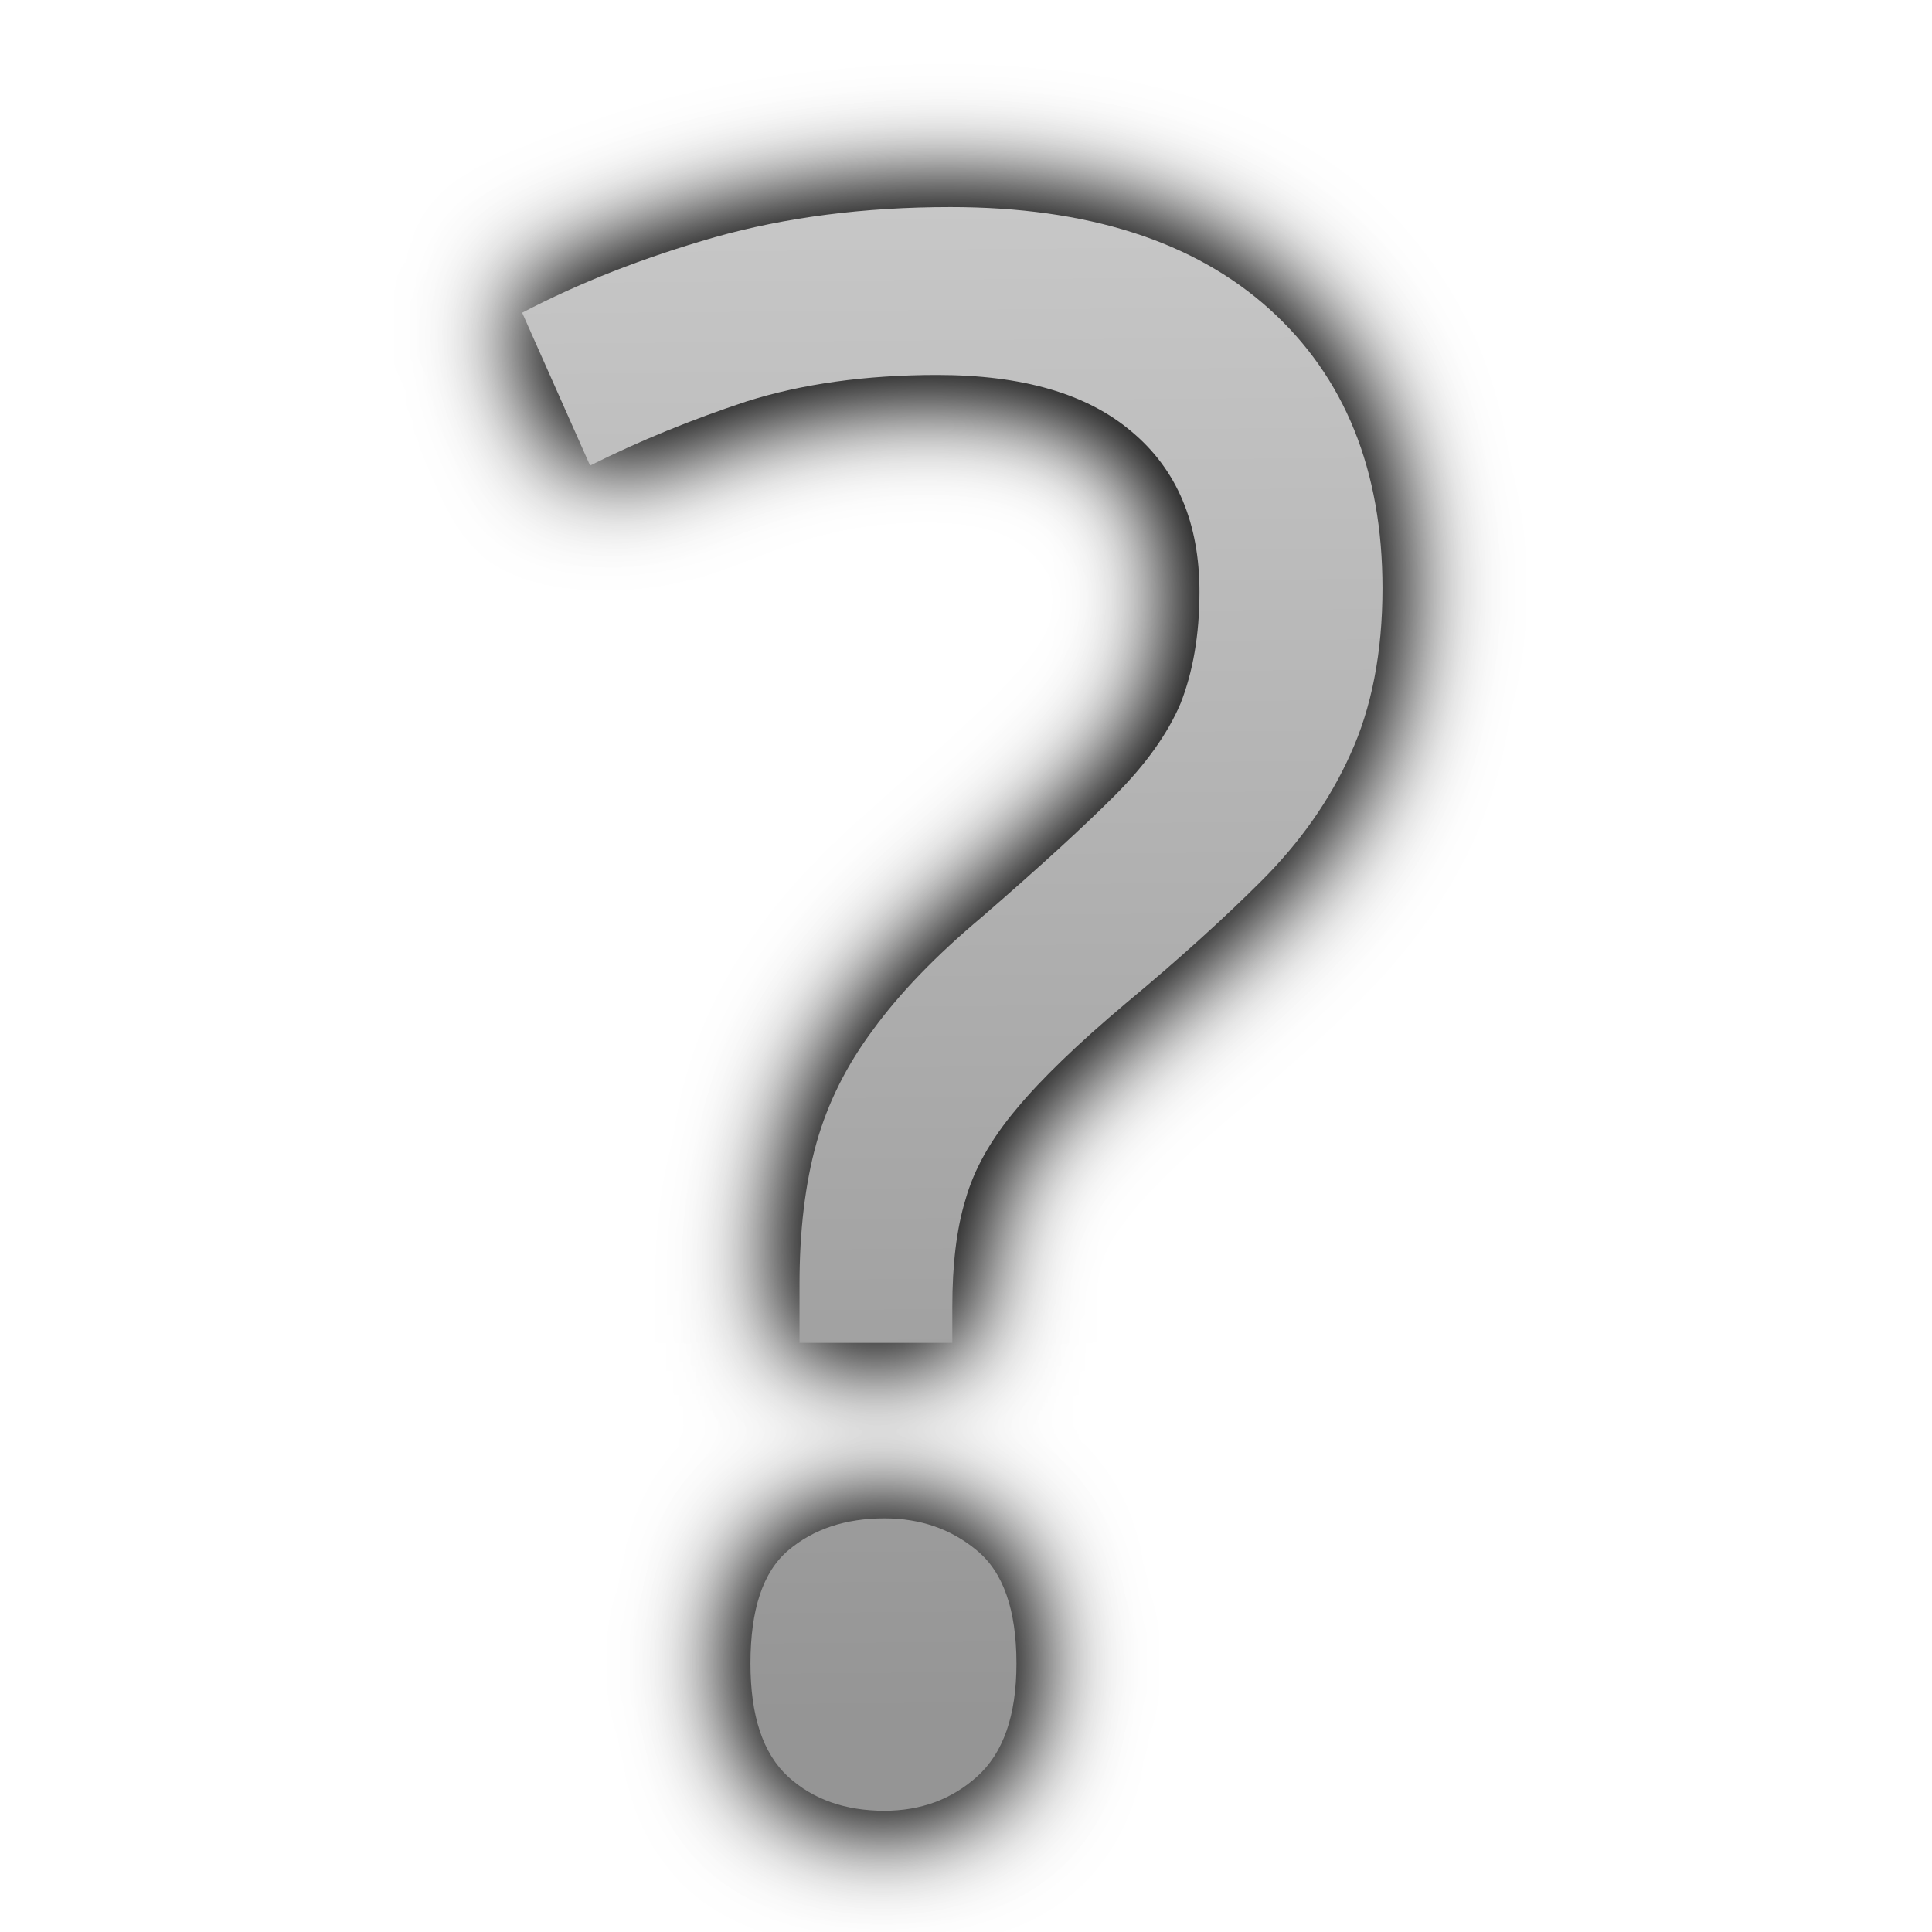
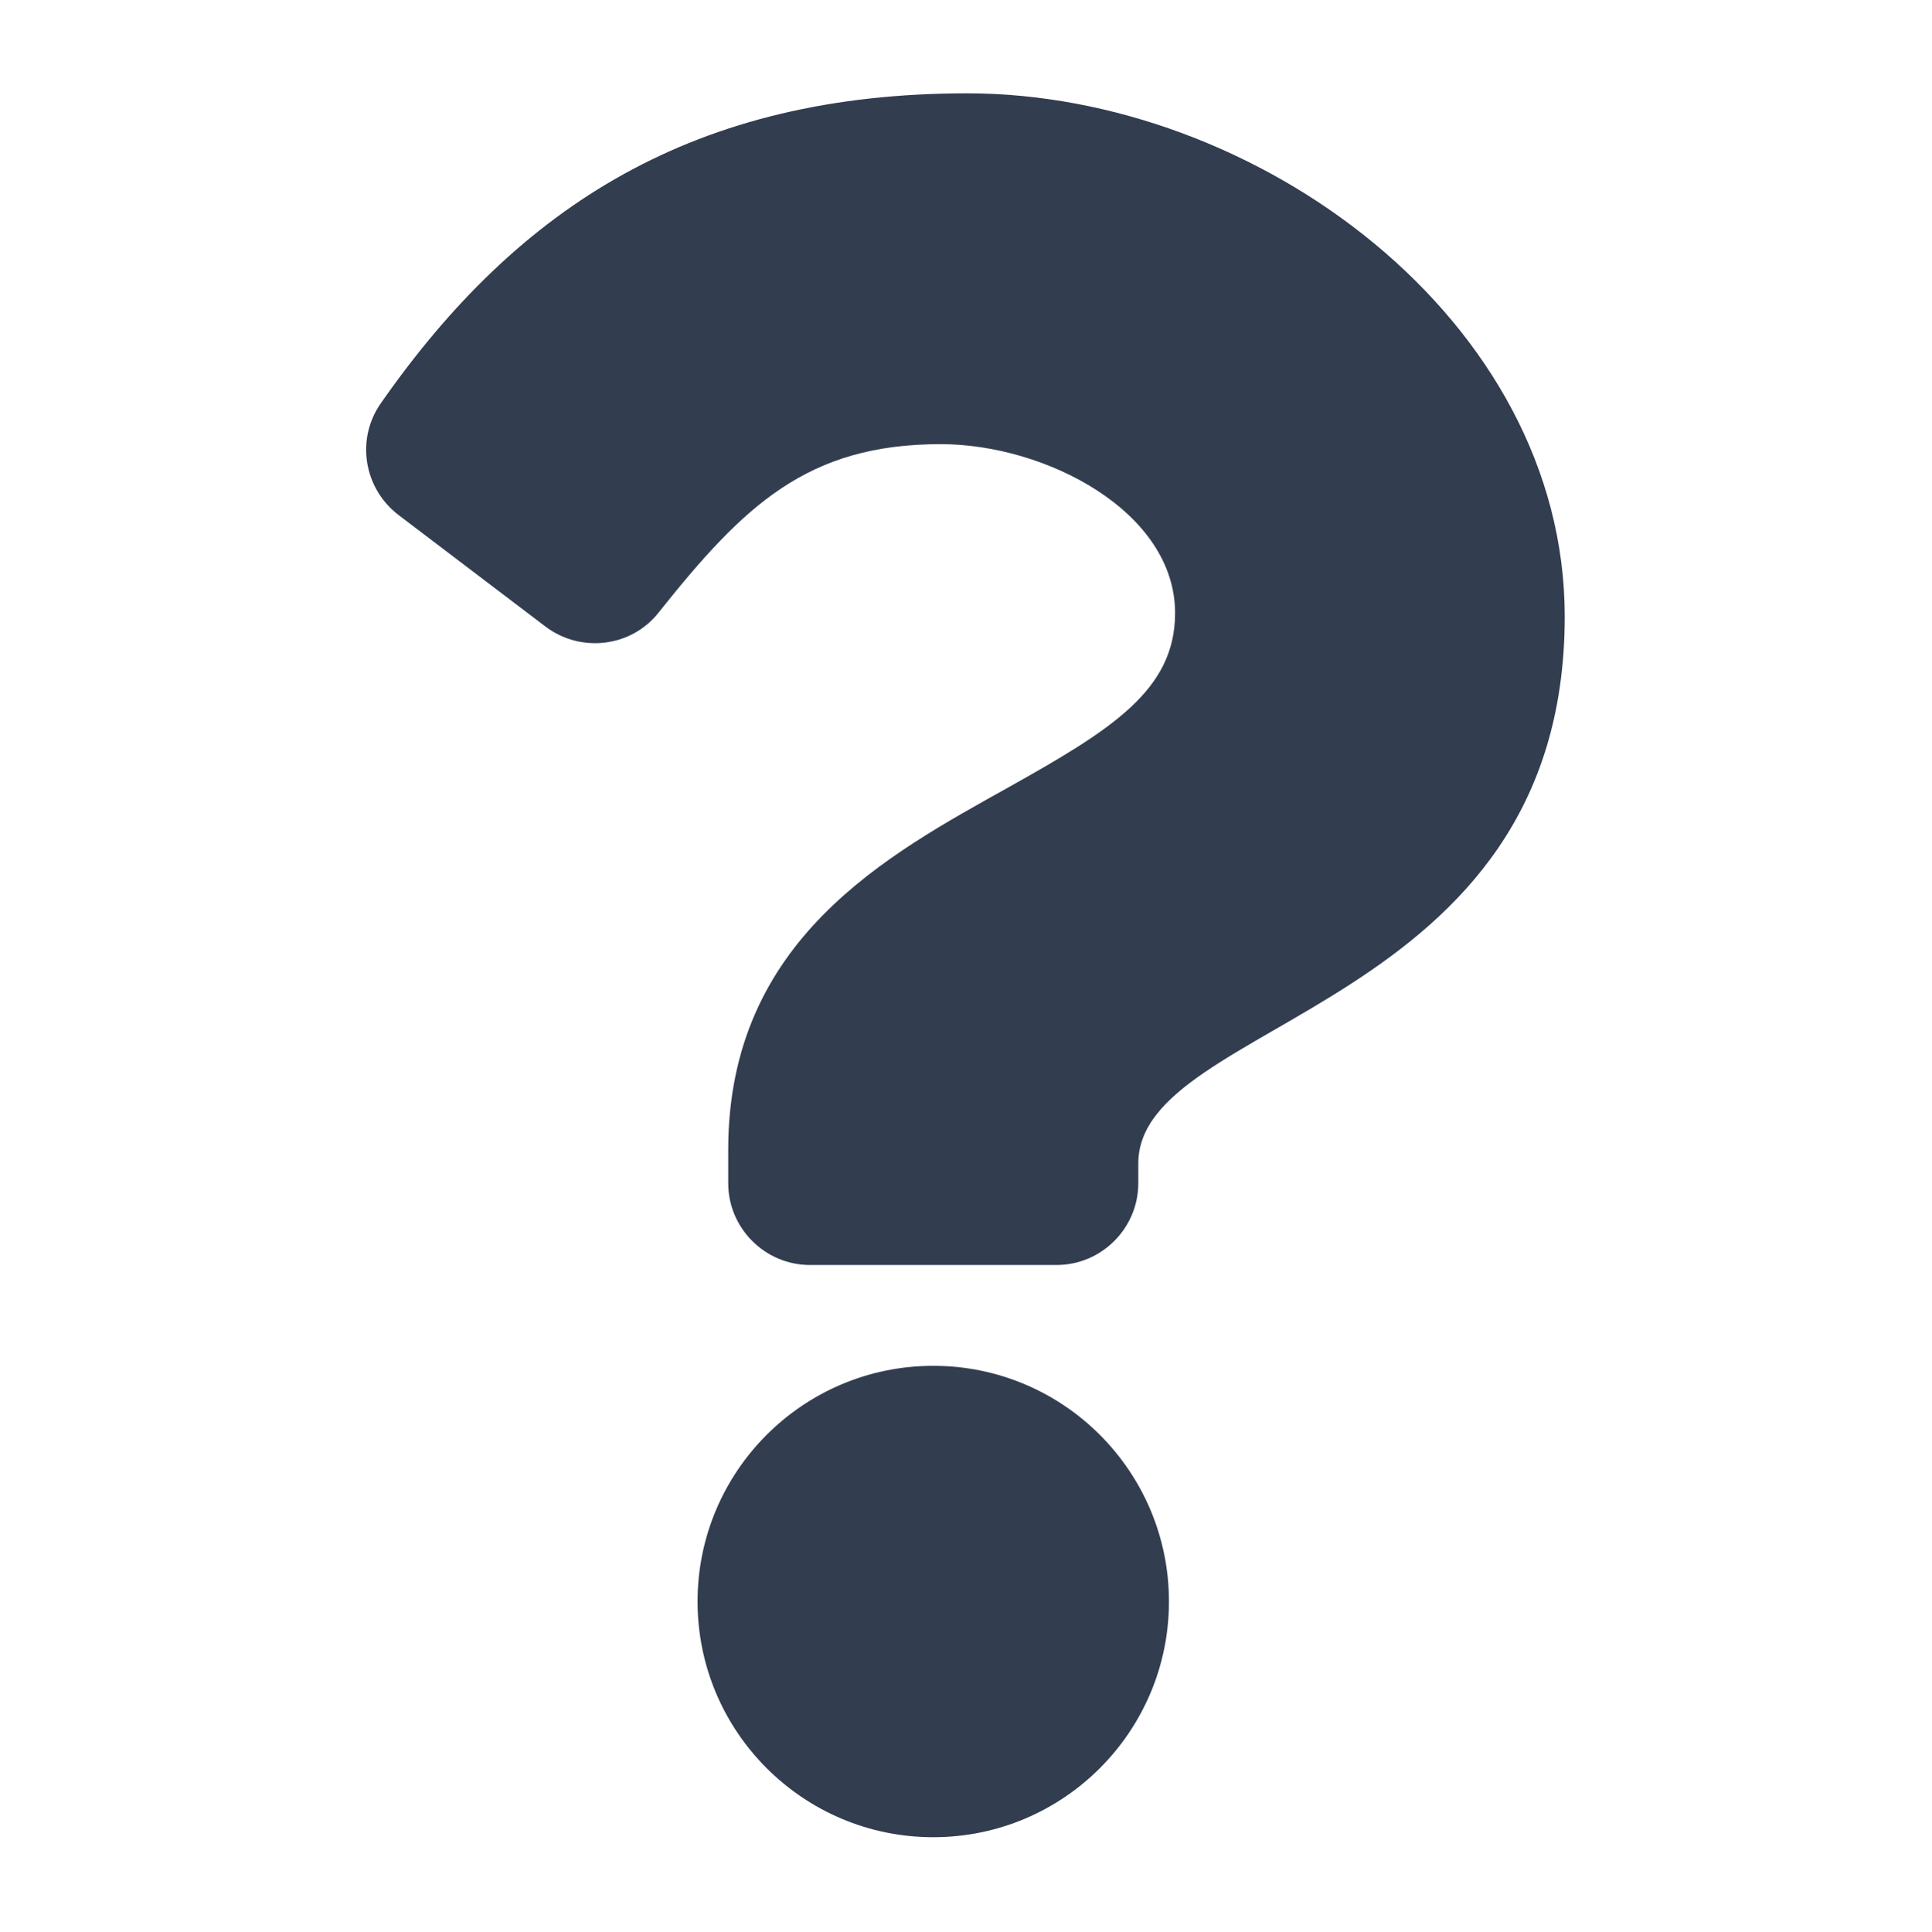
- <svg xmlns="http://www.w3.org/2000/svg" xmlns:xlink="http://www.w3.org/1999/xlink" width="16px" height="16px" id="svg2993" version="1.1">
-   <defs id="defs2995">
-     <linearGradient id="linearGradient3808">
-       <stop style="stop-color:#c8c8c8;stop-opacity:1;" offset="0" id="stop3810" />
-       <stop style="stop-color:#959595;stop-opacity:1" offset="1" id="stop3812" />
-     </linearGradient>
-     <filter id="filter3804" x="-0.251" width="1.502" y="-0.132" height="1.263">
-       <feGaussianBlur stdDeviation="0.733" id="feGaussianBlur3806" />
-     </filter>
-     <linearGradient xlink:href="#linearGradient3808" id="linearGradient3844" x1="8.492" y1="1.44" x2="8.602" y2="14.212" gradientUnits="userSpaceOnUse" />
-     <filter id="filter3889" x="-0.14" width="1.279" y="-0.073" height="1.146">
-       <feGaussianBlur stdDeviation="0.407" id="feGaussianBlur3891" />
-     </filter>
-     <filter id="filter3897" x="-0.172" width="1.344" y="-0.09" height="1.18">
-       <feGaussianBlur stdDeviation="0.501" id="feGaussianBlur3899" />
-     </filter>
-   </defs>
-   <g id="layer2" style="display:inline">
-     <text id="text3006" y="14.748" x="4.106" style="font-size:18px;font-style:normal;font-weight:normal;line-height:125%;letter-spacing:0px;word-spacing:0px;fill:#000000;fill-opacity:1;stroke:none;font-family:Sans;filter:url(#filter3897)" xml:space="preserve">
-       <tspan y="14.748" x="4.106" id="tspan3008">?</tspan>
-     </text>
-     <text xml:space="preserve" style="font-size:18px;font-style:normal;font-weight:normal;line-height:125%;letter-spacing:0px;word-spacing:0px;fill:#000000;fill-opacity:1;stroke:none;font-family:Sans;filter:url(#filter3889)" x="4.106" y="14.748" id="text3824">
-       <tspan id="tspan3826" x="4.106" y="14.748">?</tspan>
-     </text>
-   </g>
-   <g id="layer1" style="display:inline">
-     <text xml:space="preserve" style="font-size:18px;font-style:normal;font-weight:normal;line-height:125%;letter-spacing:0px;word-spacing:0px;fill:url(#linearGradient3844);fill-opacity:1;stroke:none;font-family:Sans" x="4.106" y="14.748" id="text3001">
-       <tspan id="tspan3003" x="4.106" y="14.748" style="fill:url(#linearGradient3844);fill-opacity:1">?</tspan>
-     </text>
-   </g>
+ <svg xmlns="http://www.w3.org/2000/svg" version="1.1" id="Layer_1" x="0px" y="0px" viewBox="0 0 283.5 283.5" style="enable-background:new 0 0 283.5 283.5;" xml:space="preserve">
+   <style type="text/css">
+ 	.st0{fill:#323E50;}
+ </style>
+   <path class="st0" d="M142,13.7c-39.9,0-65.8,16.4-86.1,45.5c-3.7,5.3-2.5,12.5,2.6,16.4L80.1,92c5.2,3.9,12.6,3,16.6-2.1  c12.5-15.7,21.8-24.7,41.4-24.7c15.4,0,34.4,9.9,34.4,24.8c0,11.3-9.3,17.1-24.5,25.6c-17.7,9.9-41.1,22.3-41.1,53.2v4.9  c0,6.6,5.4,12,12,12h36.2c6.6,0,12-5.4,12-12v-2.9c0-21.4,62.6-22.3,62.6-80.3C229.7,46.9,184.4,13.7,142,13.7z M137,200.5  c-19.1,0-34.6,15.5-34.6,34.6s15.5,34.6,34.6,34.6s34.6-15.5,34.6-34.6S156.1,200.5,137,200.5z" />
</svg>
